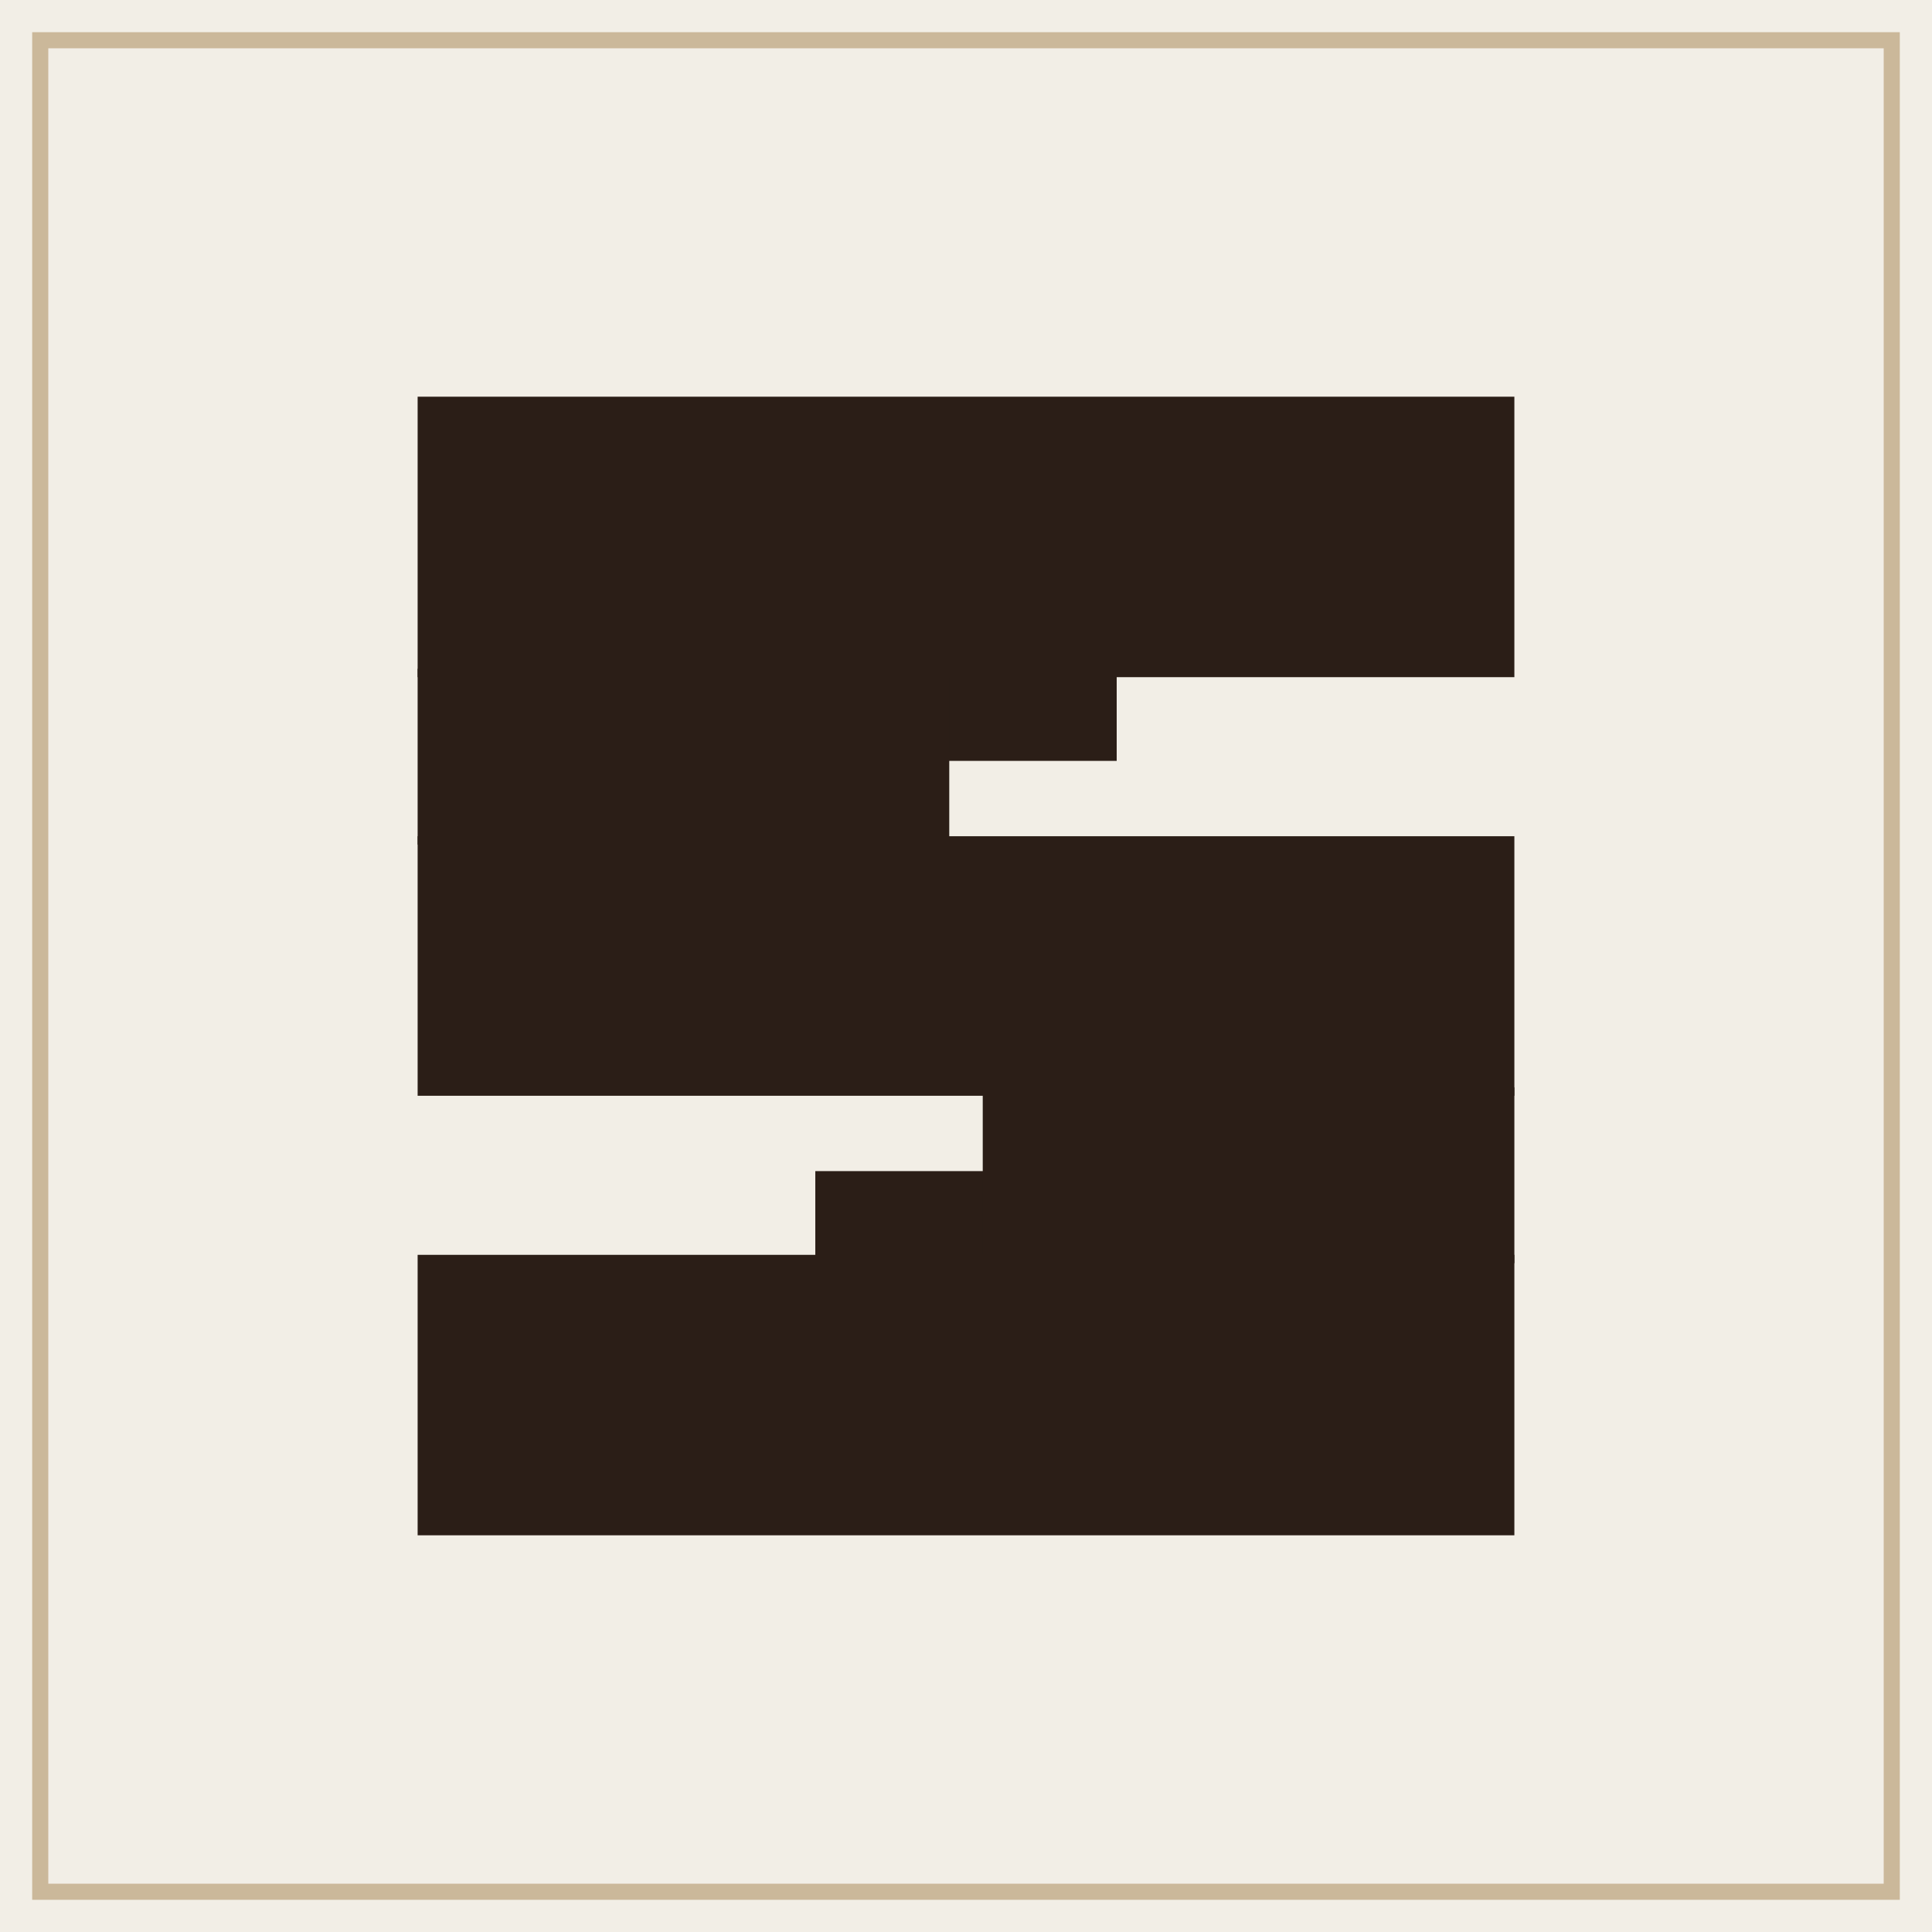
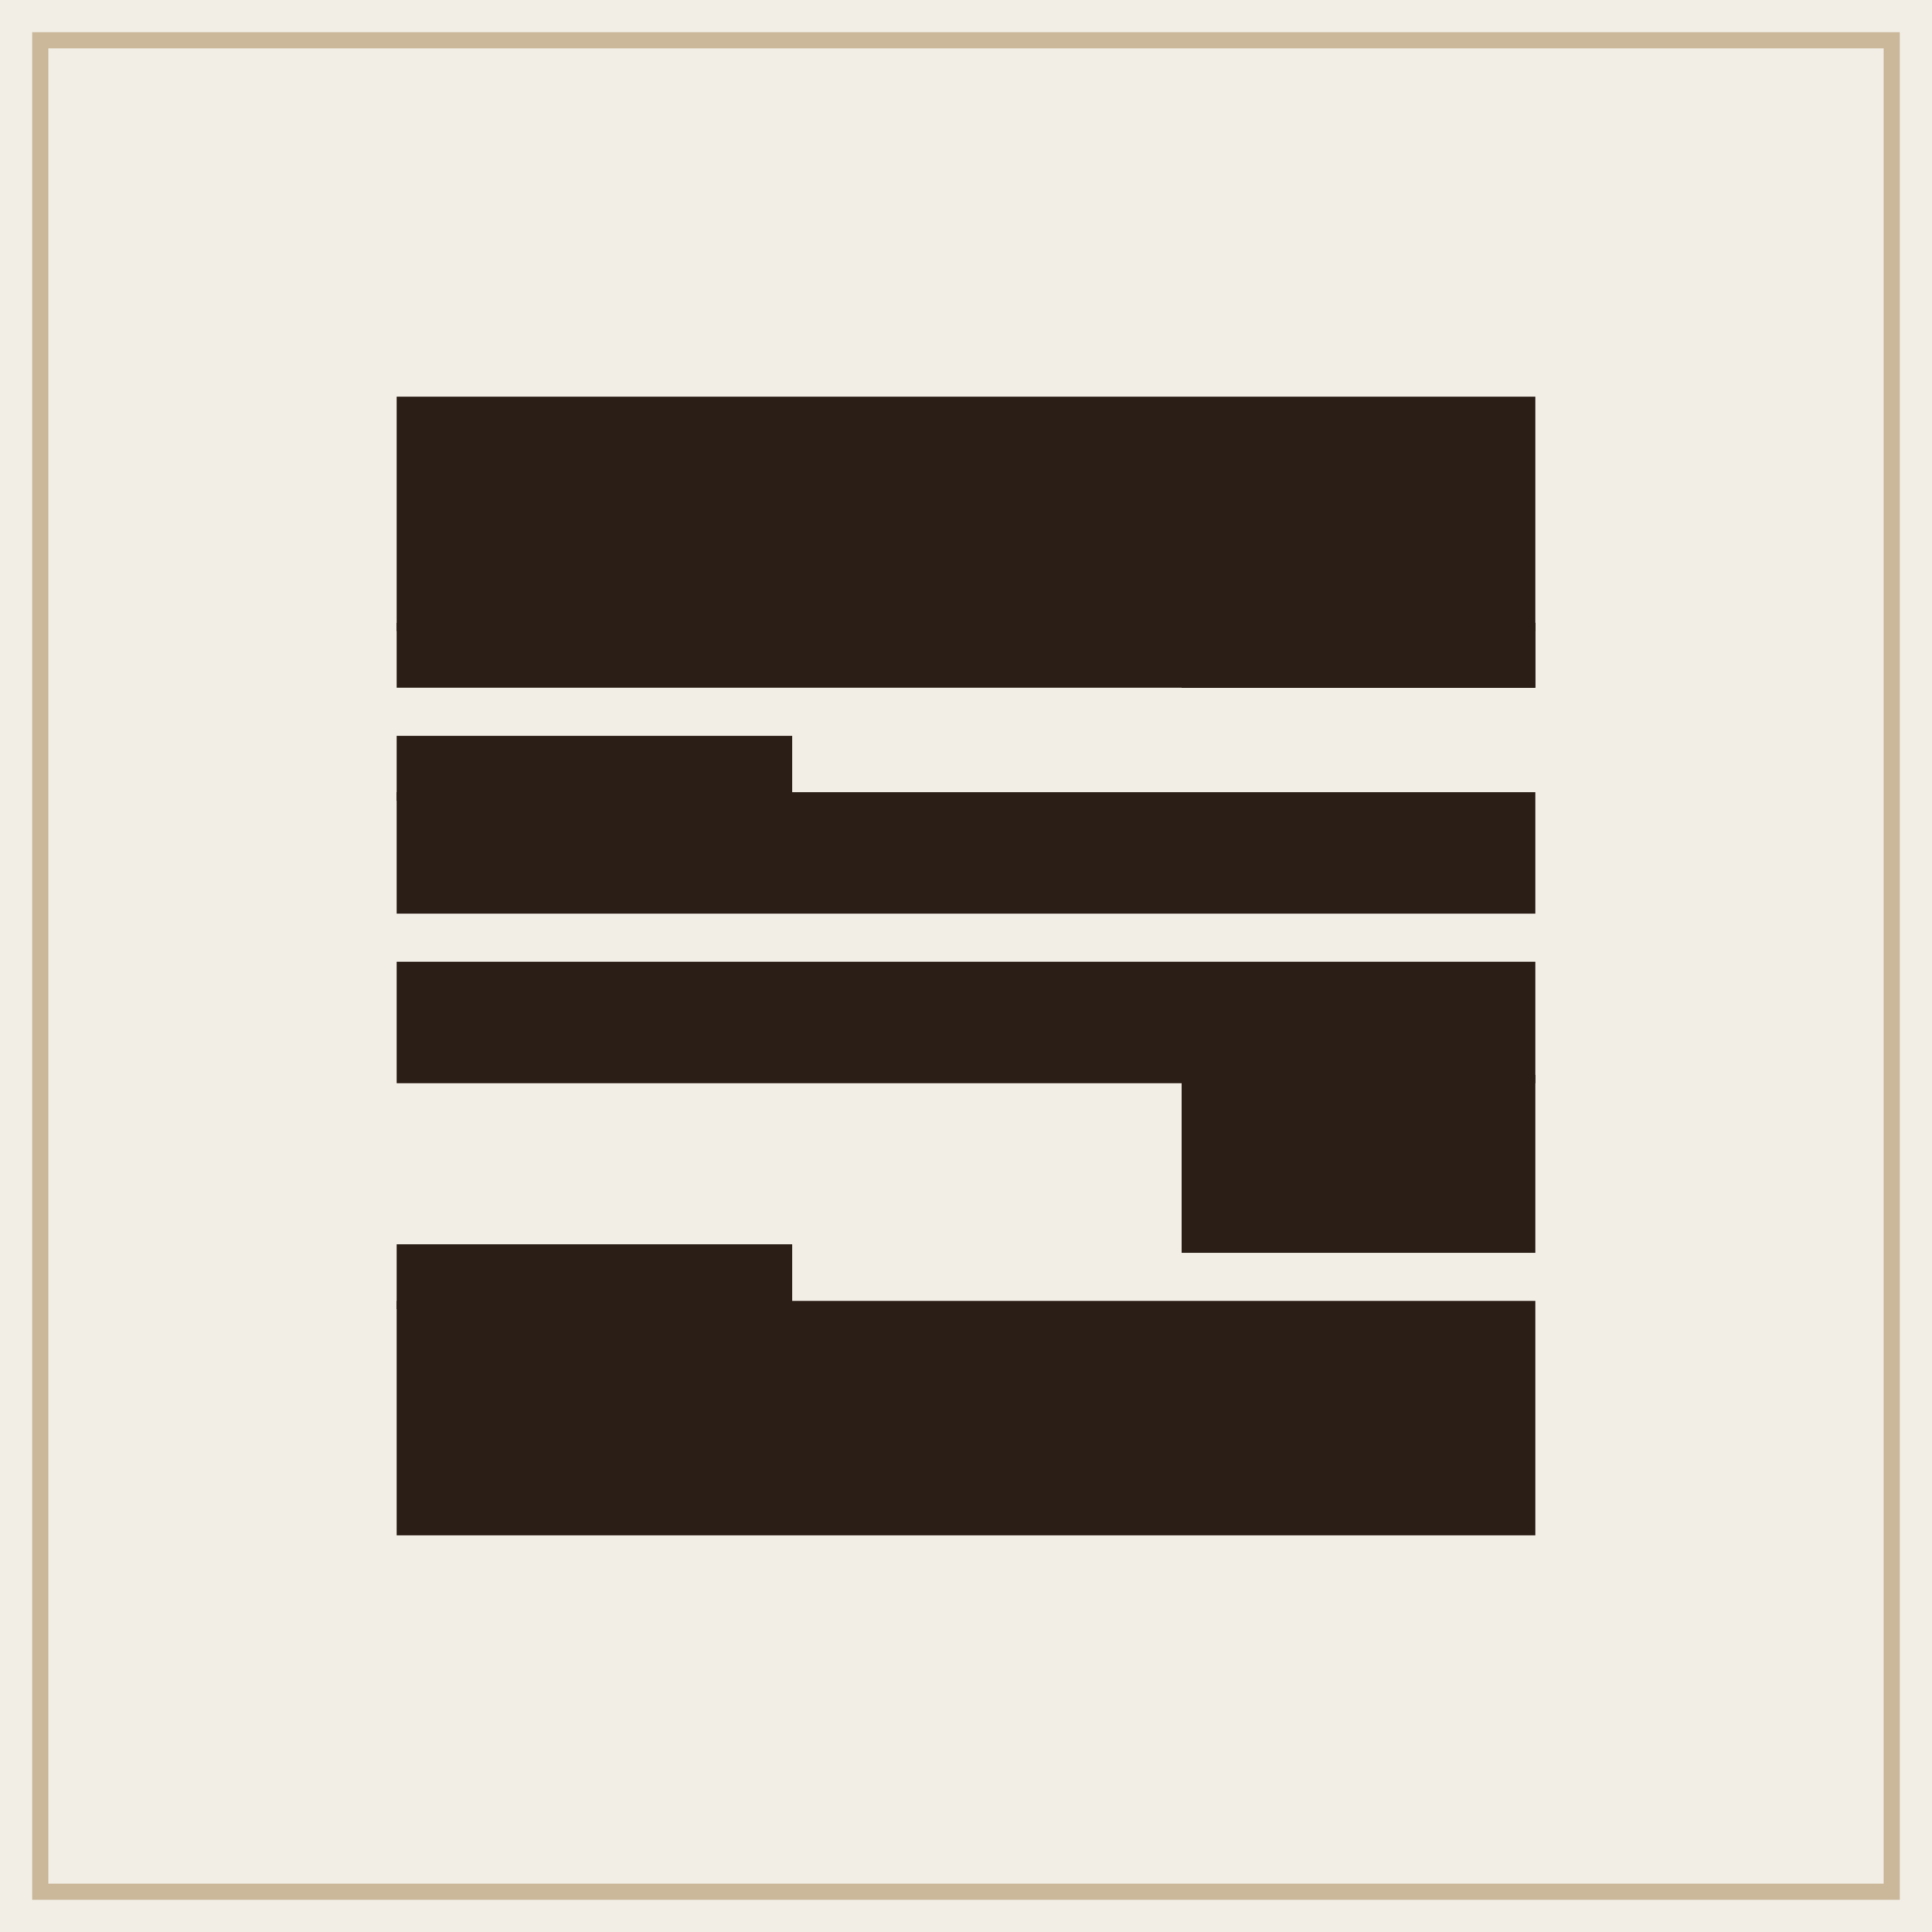
<svg xmlns="http://www.w3.org/2000/svg" viewBox="0 0 240 240" width="240" height="240">
  <rect width="240" height="240" fill="#f2eee6" />
  <rect x="5" y="5" width="230" height="230" fill="none" stroke="#cbb89a" stroke-width="2" />
  <g transform="translate(42 42) scale(1.3)">
-     <rect x="8" y="6" width="104" height="26" fill="#2b1e17" stroke="#2b1e17" stroke-width="0.8" />
-     <rect x="8" y="32" width="50" height="16" fill="#2b1e17" stroke="#2b1e17" stroke-width="0.8" />
-     <rect x="58" y="32" width="16" height="8" fill="#2b1e17" stroke="#2b1e17" stroke-width="0.8" />
-     <rect x="8" y="48" width="104" height="24" fill="#2b1e17" stroke="#2b1e17" stroke-width="0.8" />
-     <rect x="62" y="72" width="50" height="16" fill="#2b1e17" stroke="#2b1e17" stroke-width="0.8" />
-     <rect x="46" y="80" width="16" height="8" fill="#2b1e17" stroke="#2b1e17" stroke-width="0.8" />
-     <rect x="8" y="88" width="104" height="26" fill="#2b1e17" stroke="#2b1e17" stroke-width="0.8" />
+     <rect x="6" y="6.0" width="108" height="21.6" fill="#2b1e17" stroke="#2b1e17" stroke-width="0.8" />
+     <rect x="6" y="27.6" width="108" height="5.4" fill="#2b1e17" stroke="#2b1e17" stroke-width="0.8" />
+     <rect x="81" y="27.6" width="33" height="5.4" fill="#2b1e17" stroke="#2b1e17" stroke-width="0.8" />
+     <rect x="6" y="38.4" width="37" height="5.4" fill="#2b1e17" stroke="#2b1e17" stroke-width="0.8" />
+     <rect x="6" y="43.8" width="108" height="10.8" fill="#2b1e17" stroke="#2b1e17" stroke-width="0.8" />
+     <rect x="6" y="60.0" width="108" height="10.8" fill="#2b1e17" stroke="#2b1e17" stroke-width="0.8" />
+     <rect x="81" y="70.8" width="33" height="16.2" fill="#2b1e17" stroke="#2b1e17" stroke-width="0.8" />
+     <rect x="6" y="87.0" width="37" height="5.4" fill="#2b1e17" stroke="#2b1e17" stroke-width="0.8" />
+     <rect x="6" y="92.4" width="108" height="21.6" fill="#2b1e17" stroke="#2b1e17" stroke-width="0.8" />
  </g>
</svg>
